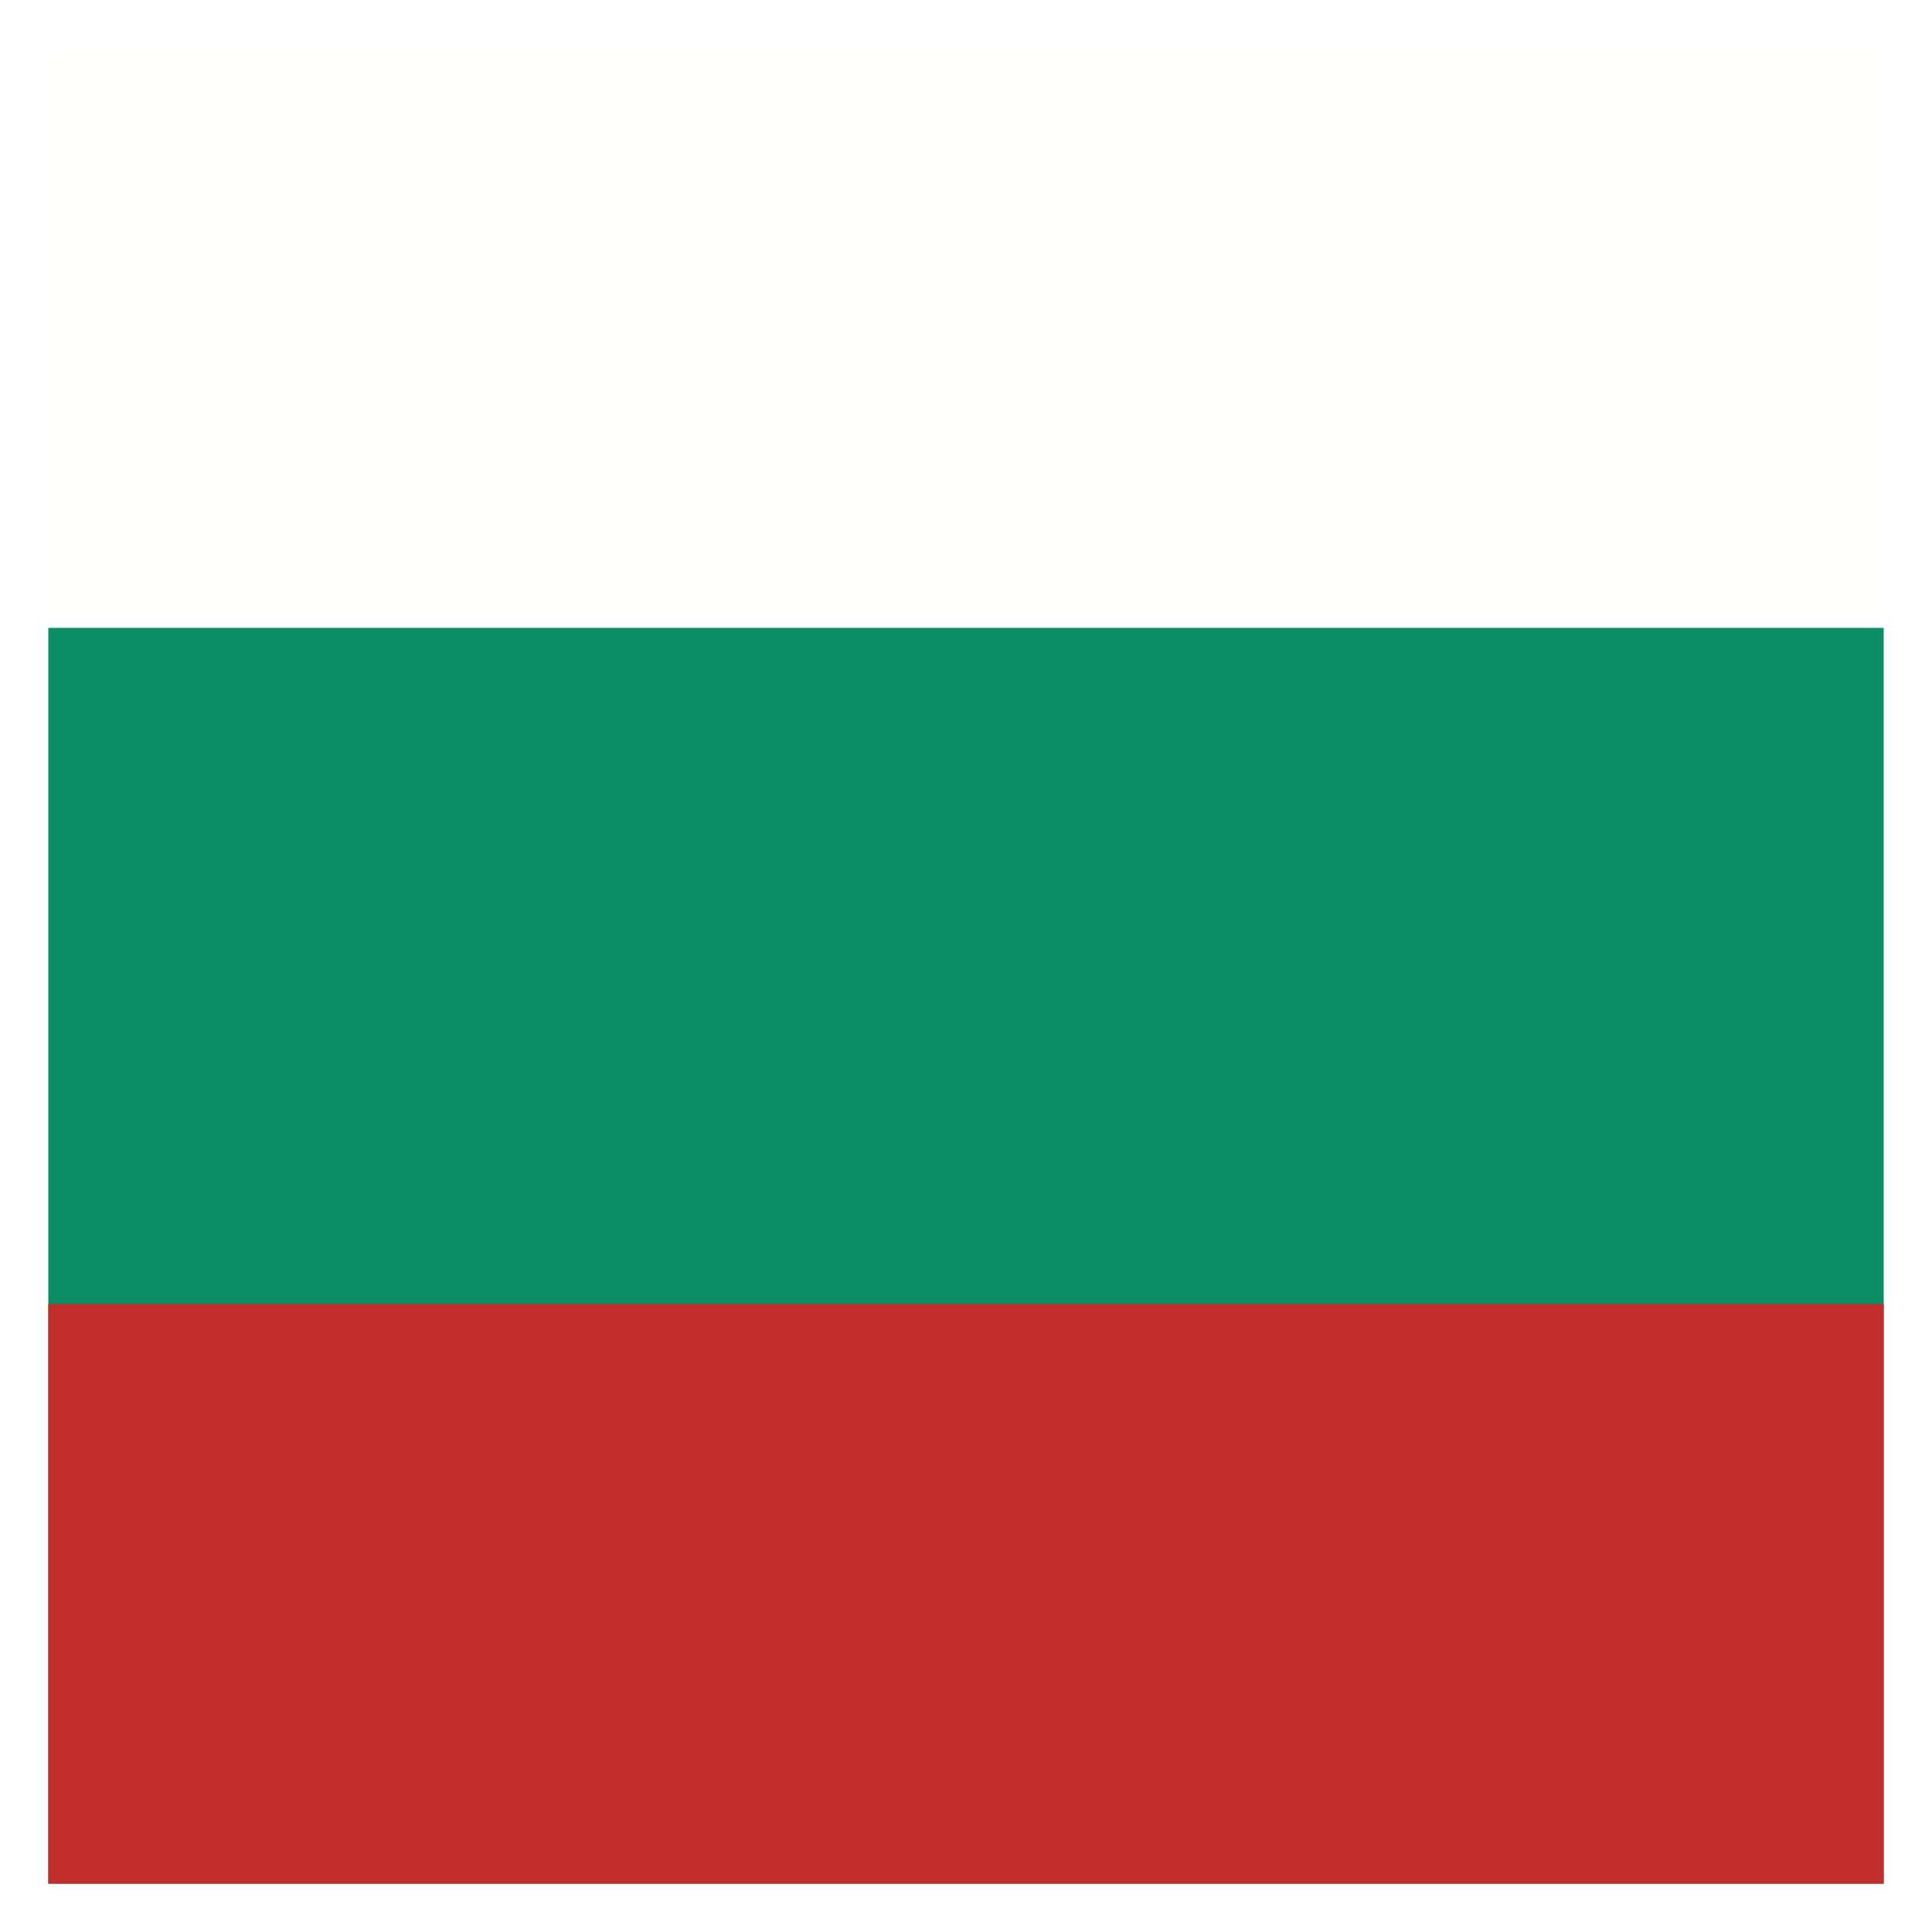
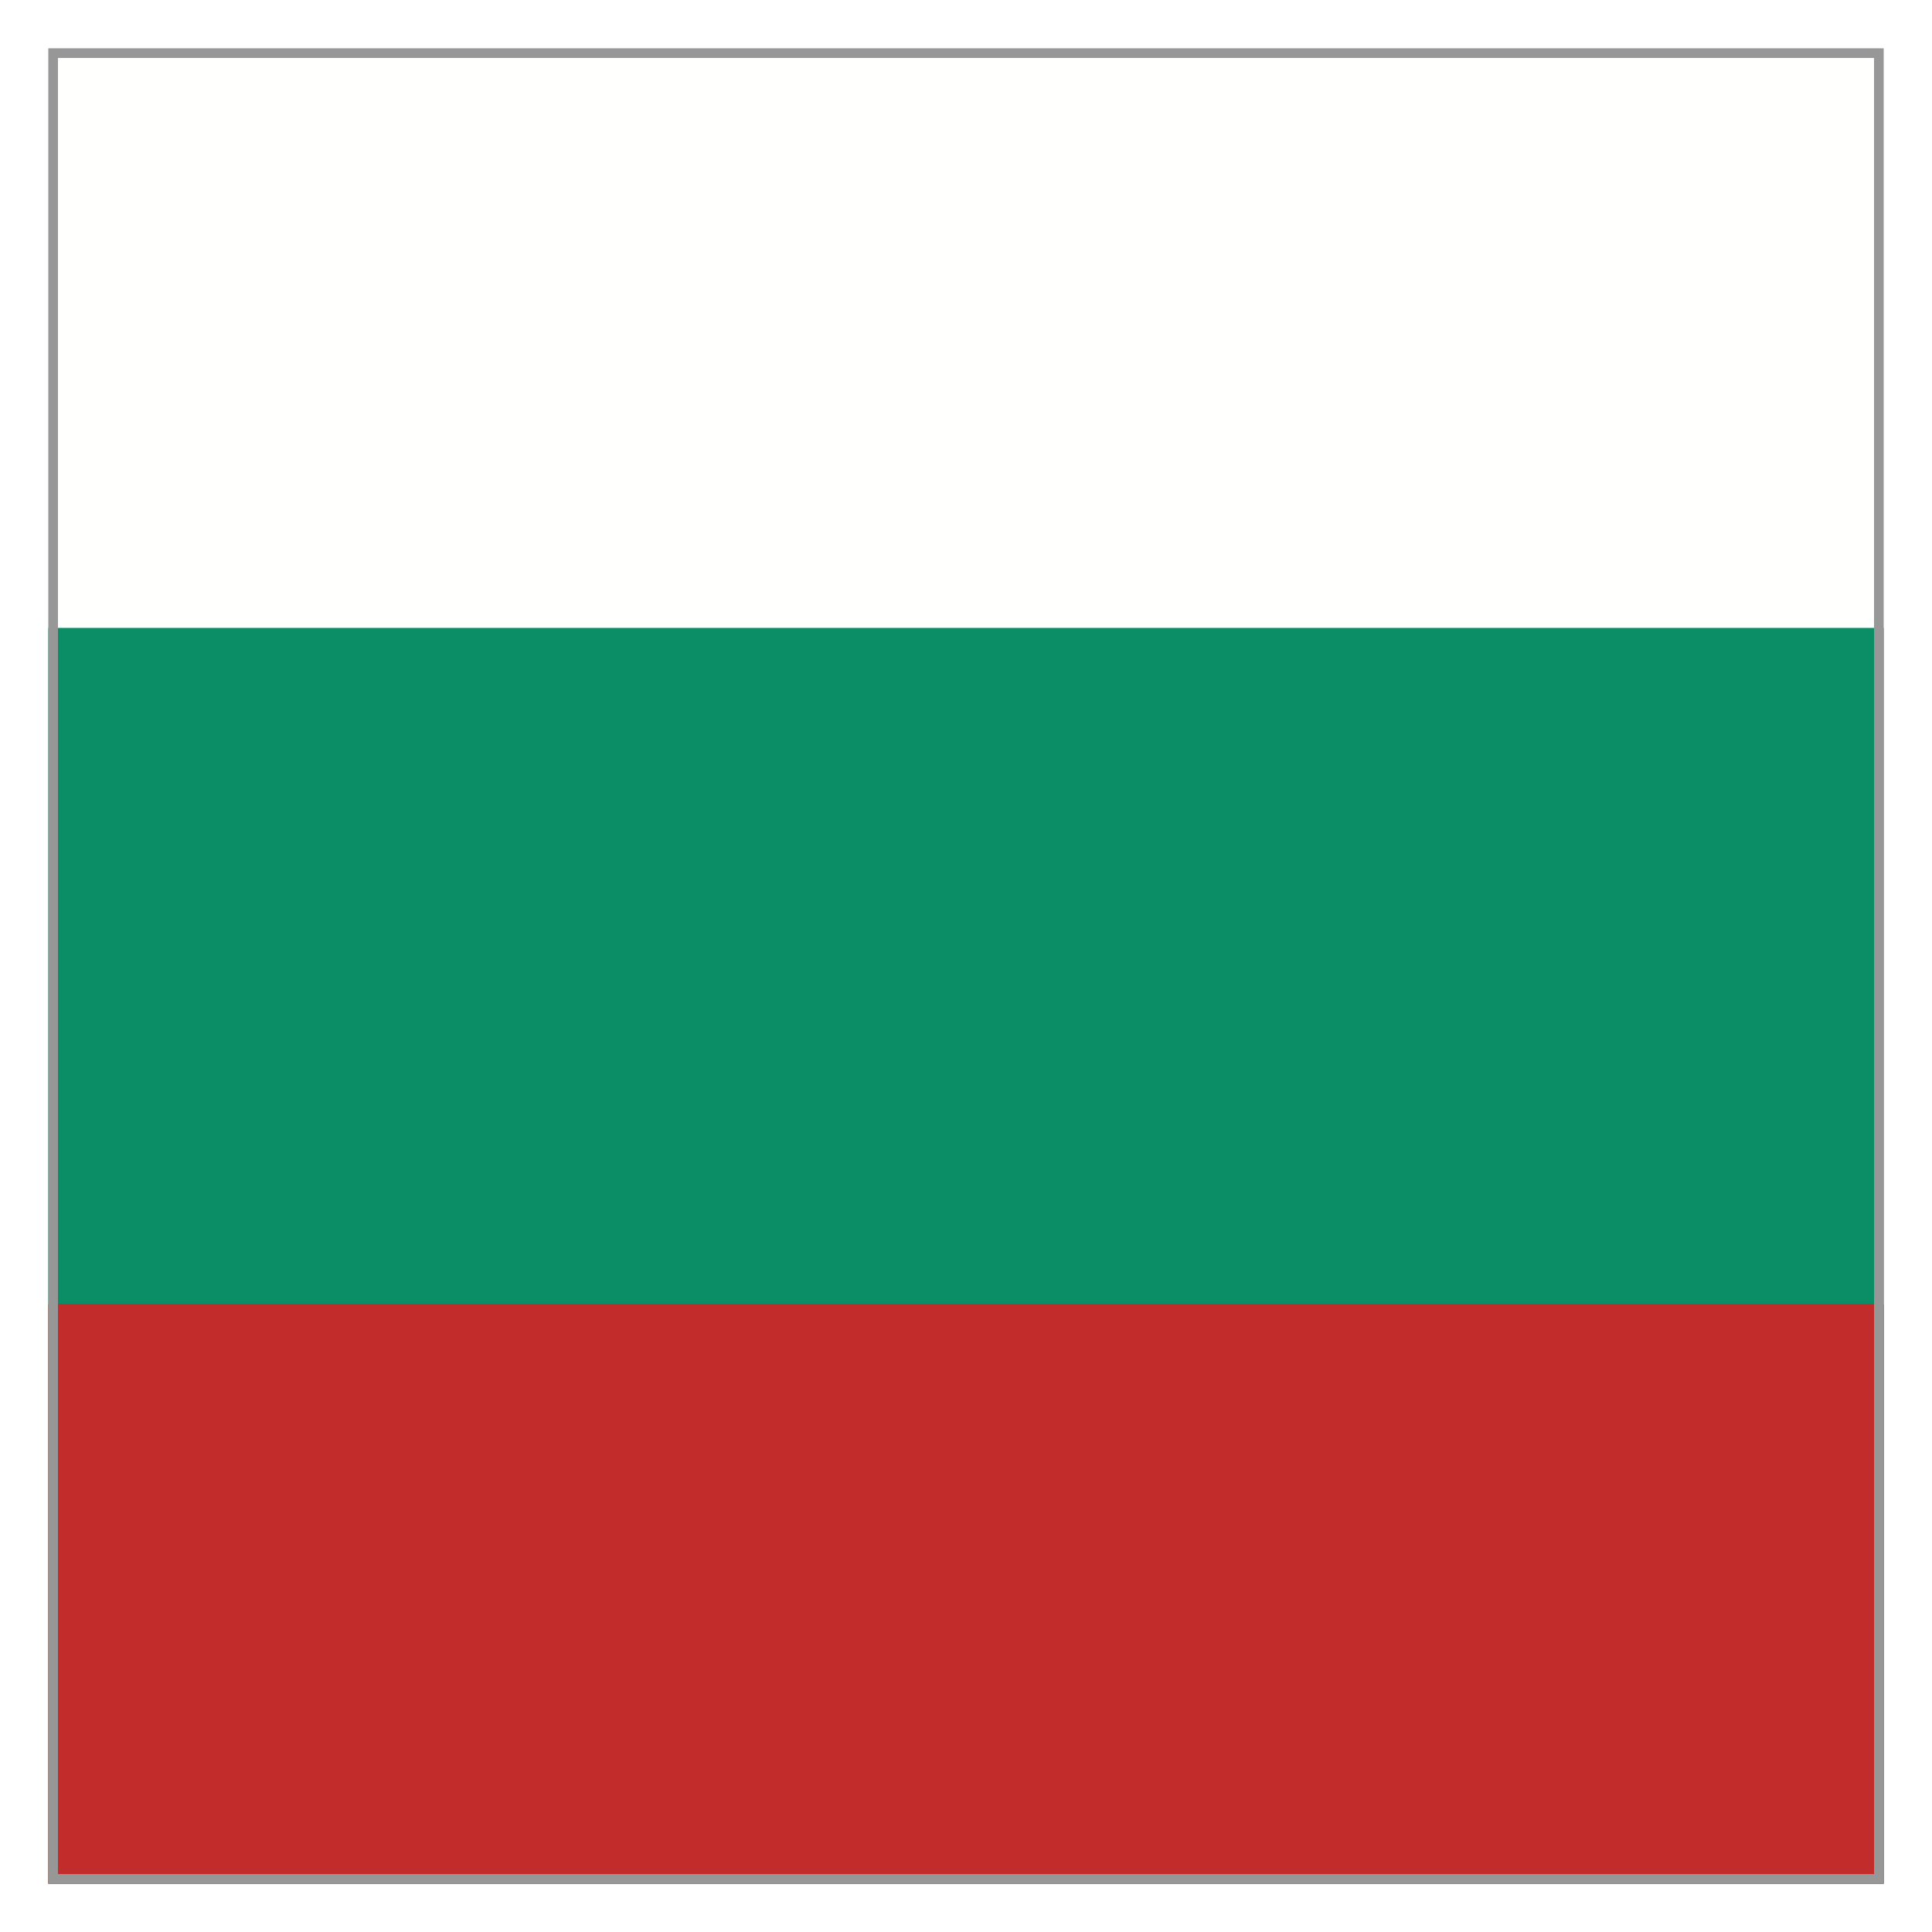
<svg xmlns="http://www.w3.org/2000/svg" width="40px" height="40px" viewBox="0 0 40 40" version="1.1">
  <g id="EC/Icons/Country-flags/Square/40x40/bulgaria" stroke="none" stroke-width="1" fill="none" fill-rule="evenodd">
    <polygon id="Fill-1" fill="#FFFFFE" points="1 39 39 39 39 1 1 1" />
    <polygon id="Fill-3" fill="#0B8D66" points="1 39 39 39 39 13 1 13" />
    <polygon id="Fill-4" fill="#C22C2B" points="1 39 39 39 39 27 1 27" />
+     <path d="M38.9,1.1 L38.9,38.9 L1.1,38.9 L1.1,1.1 L38.9,1.1 Z" id="Fill-1" stroke="#979797" stroke-width="0.2" />
  </g>
</svg>
